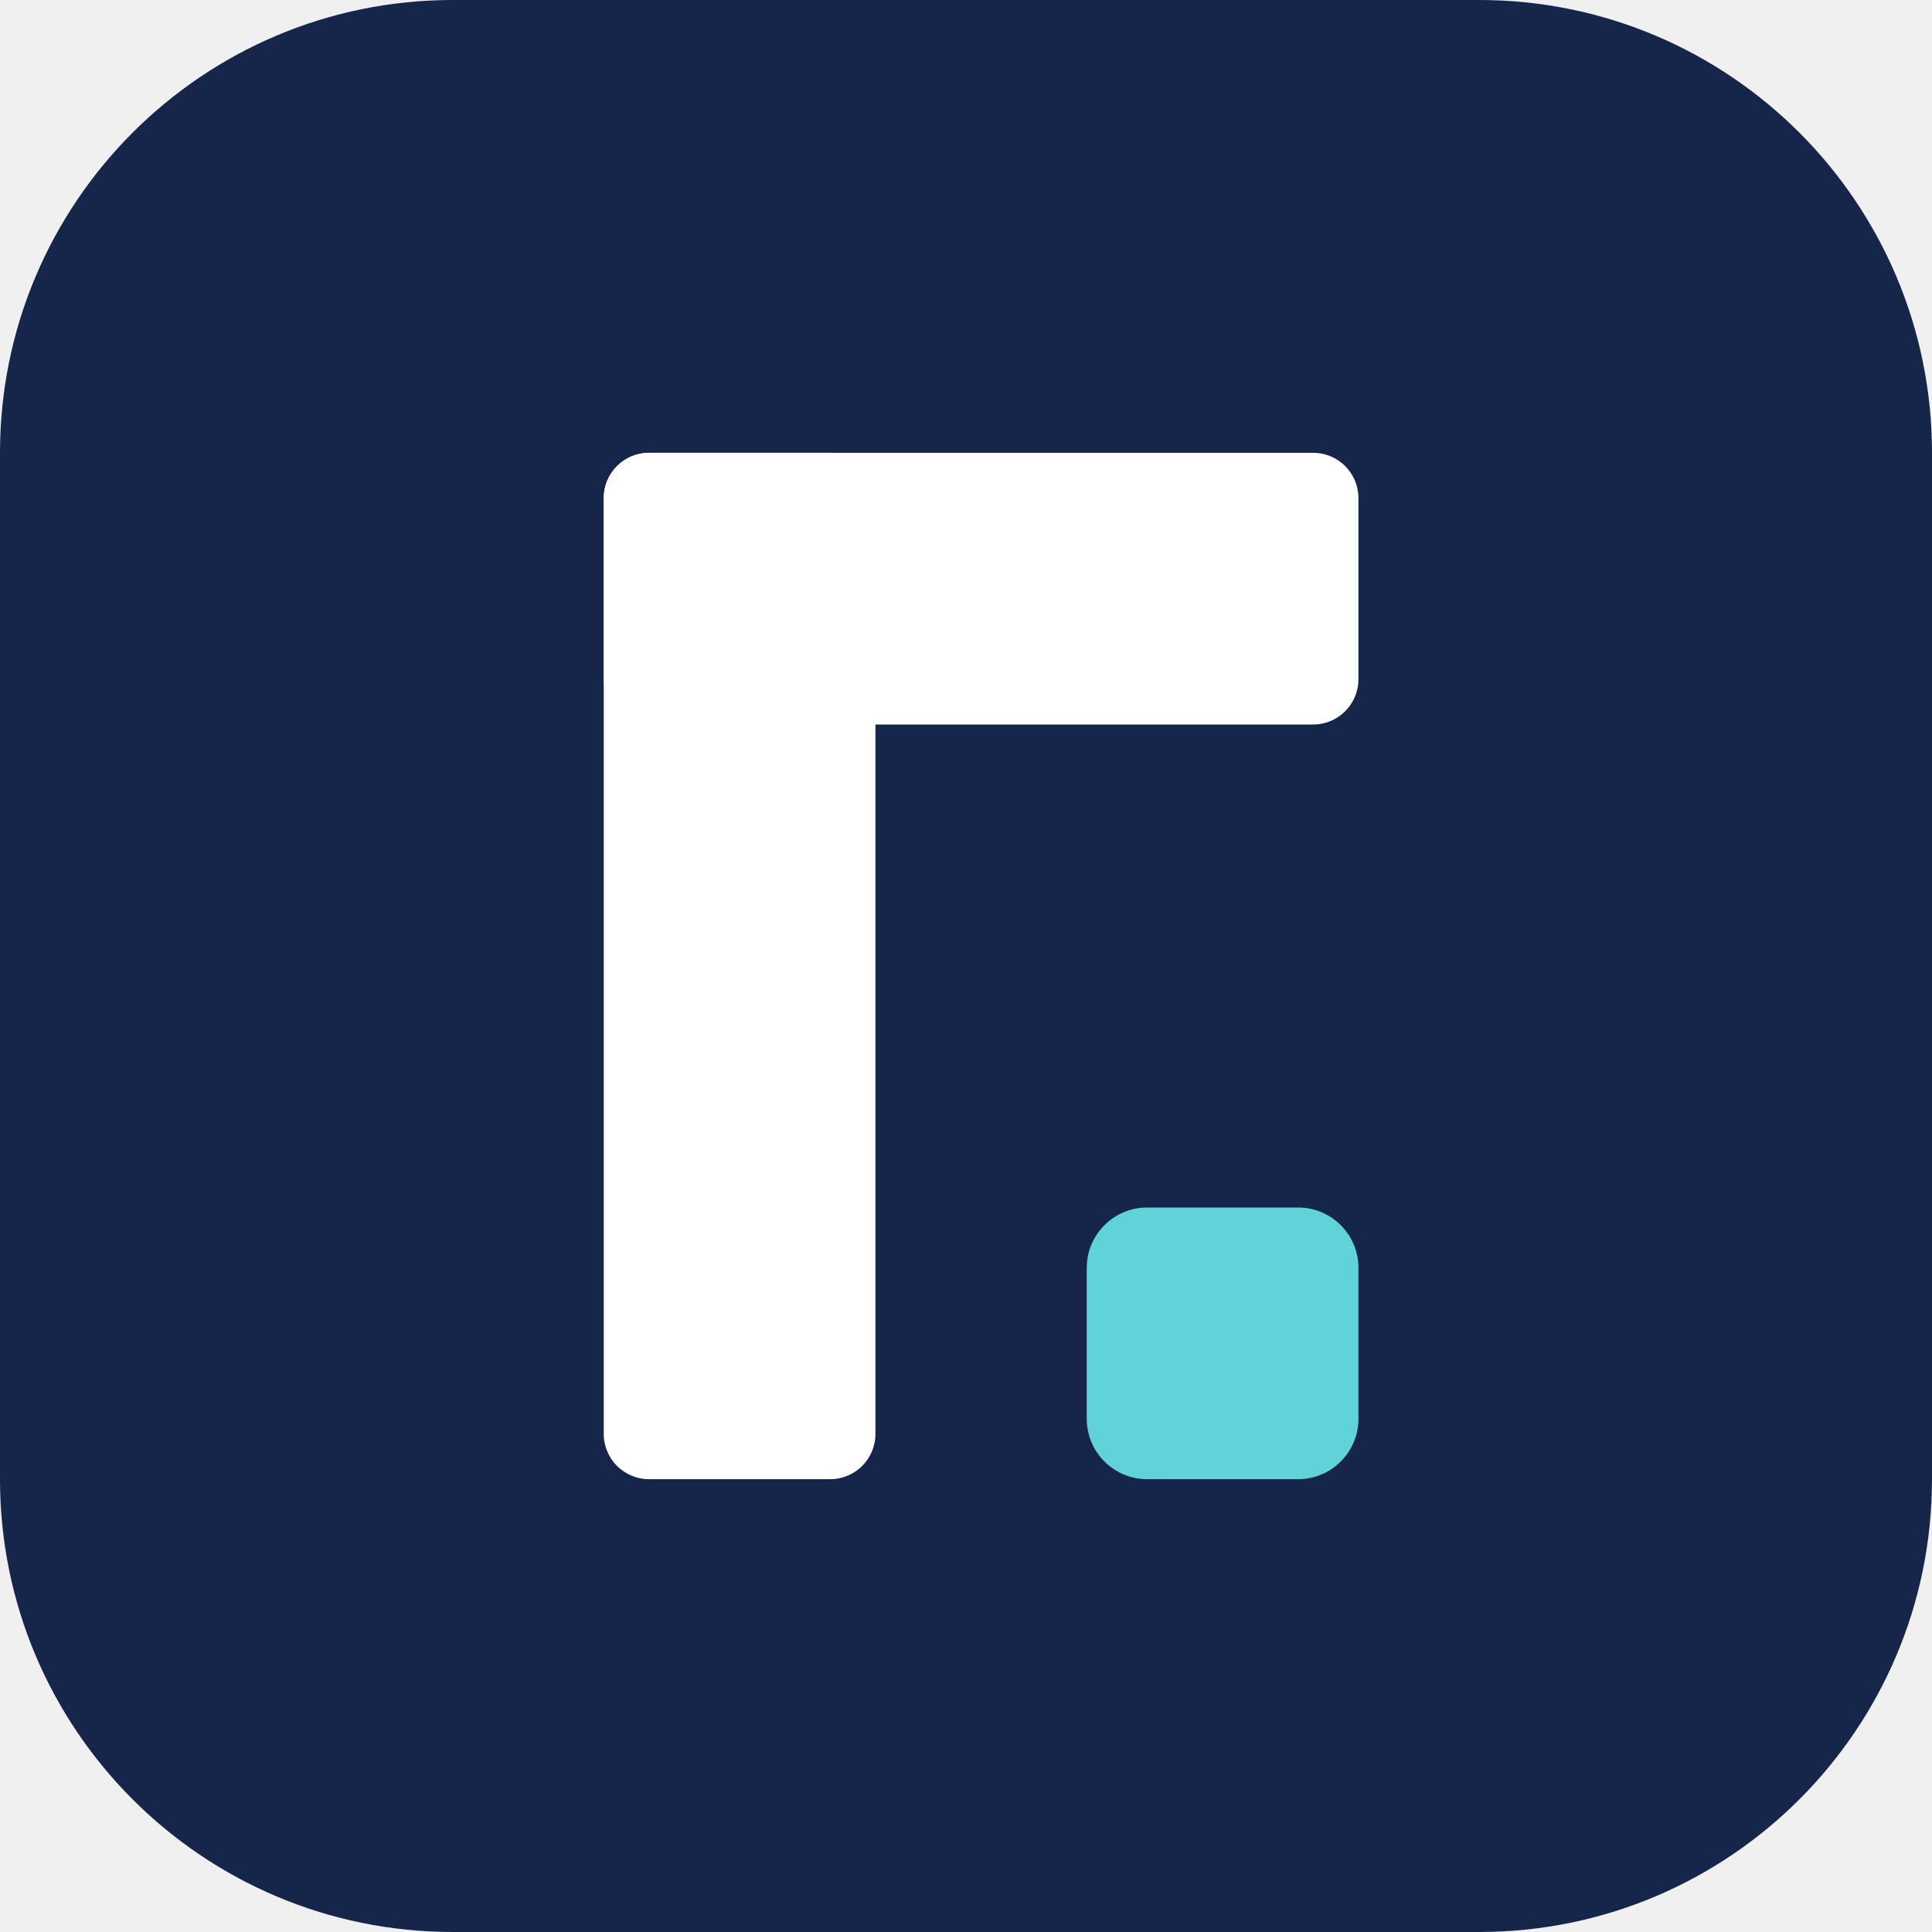
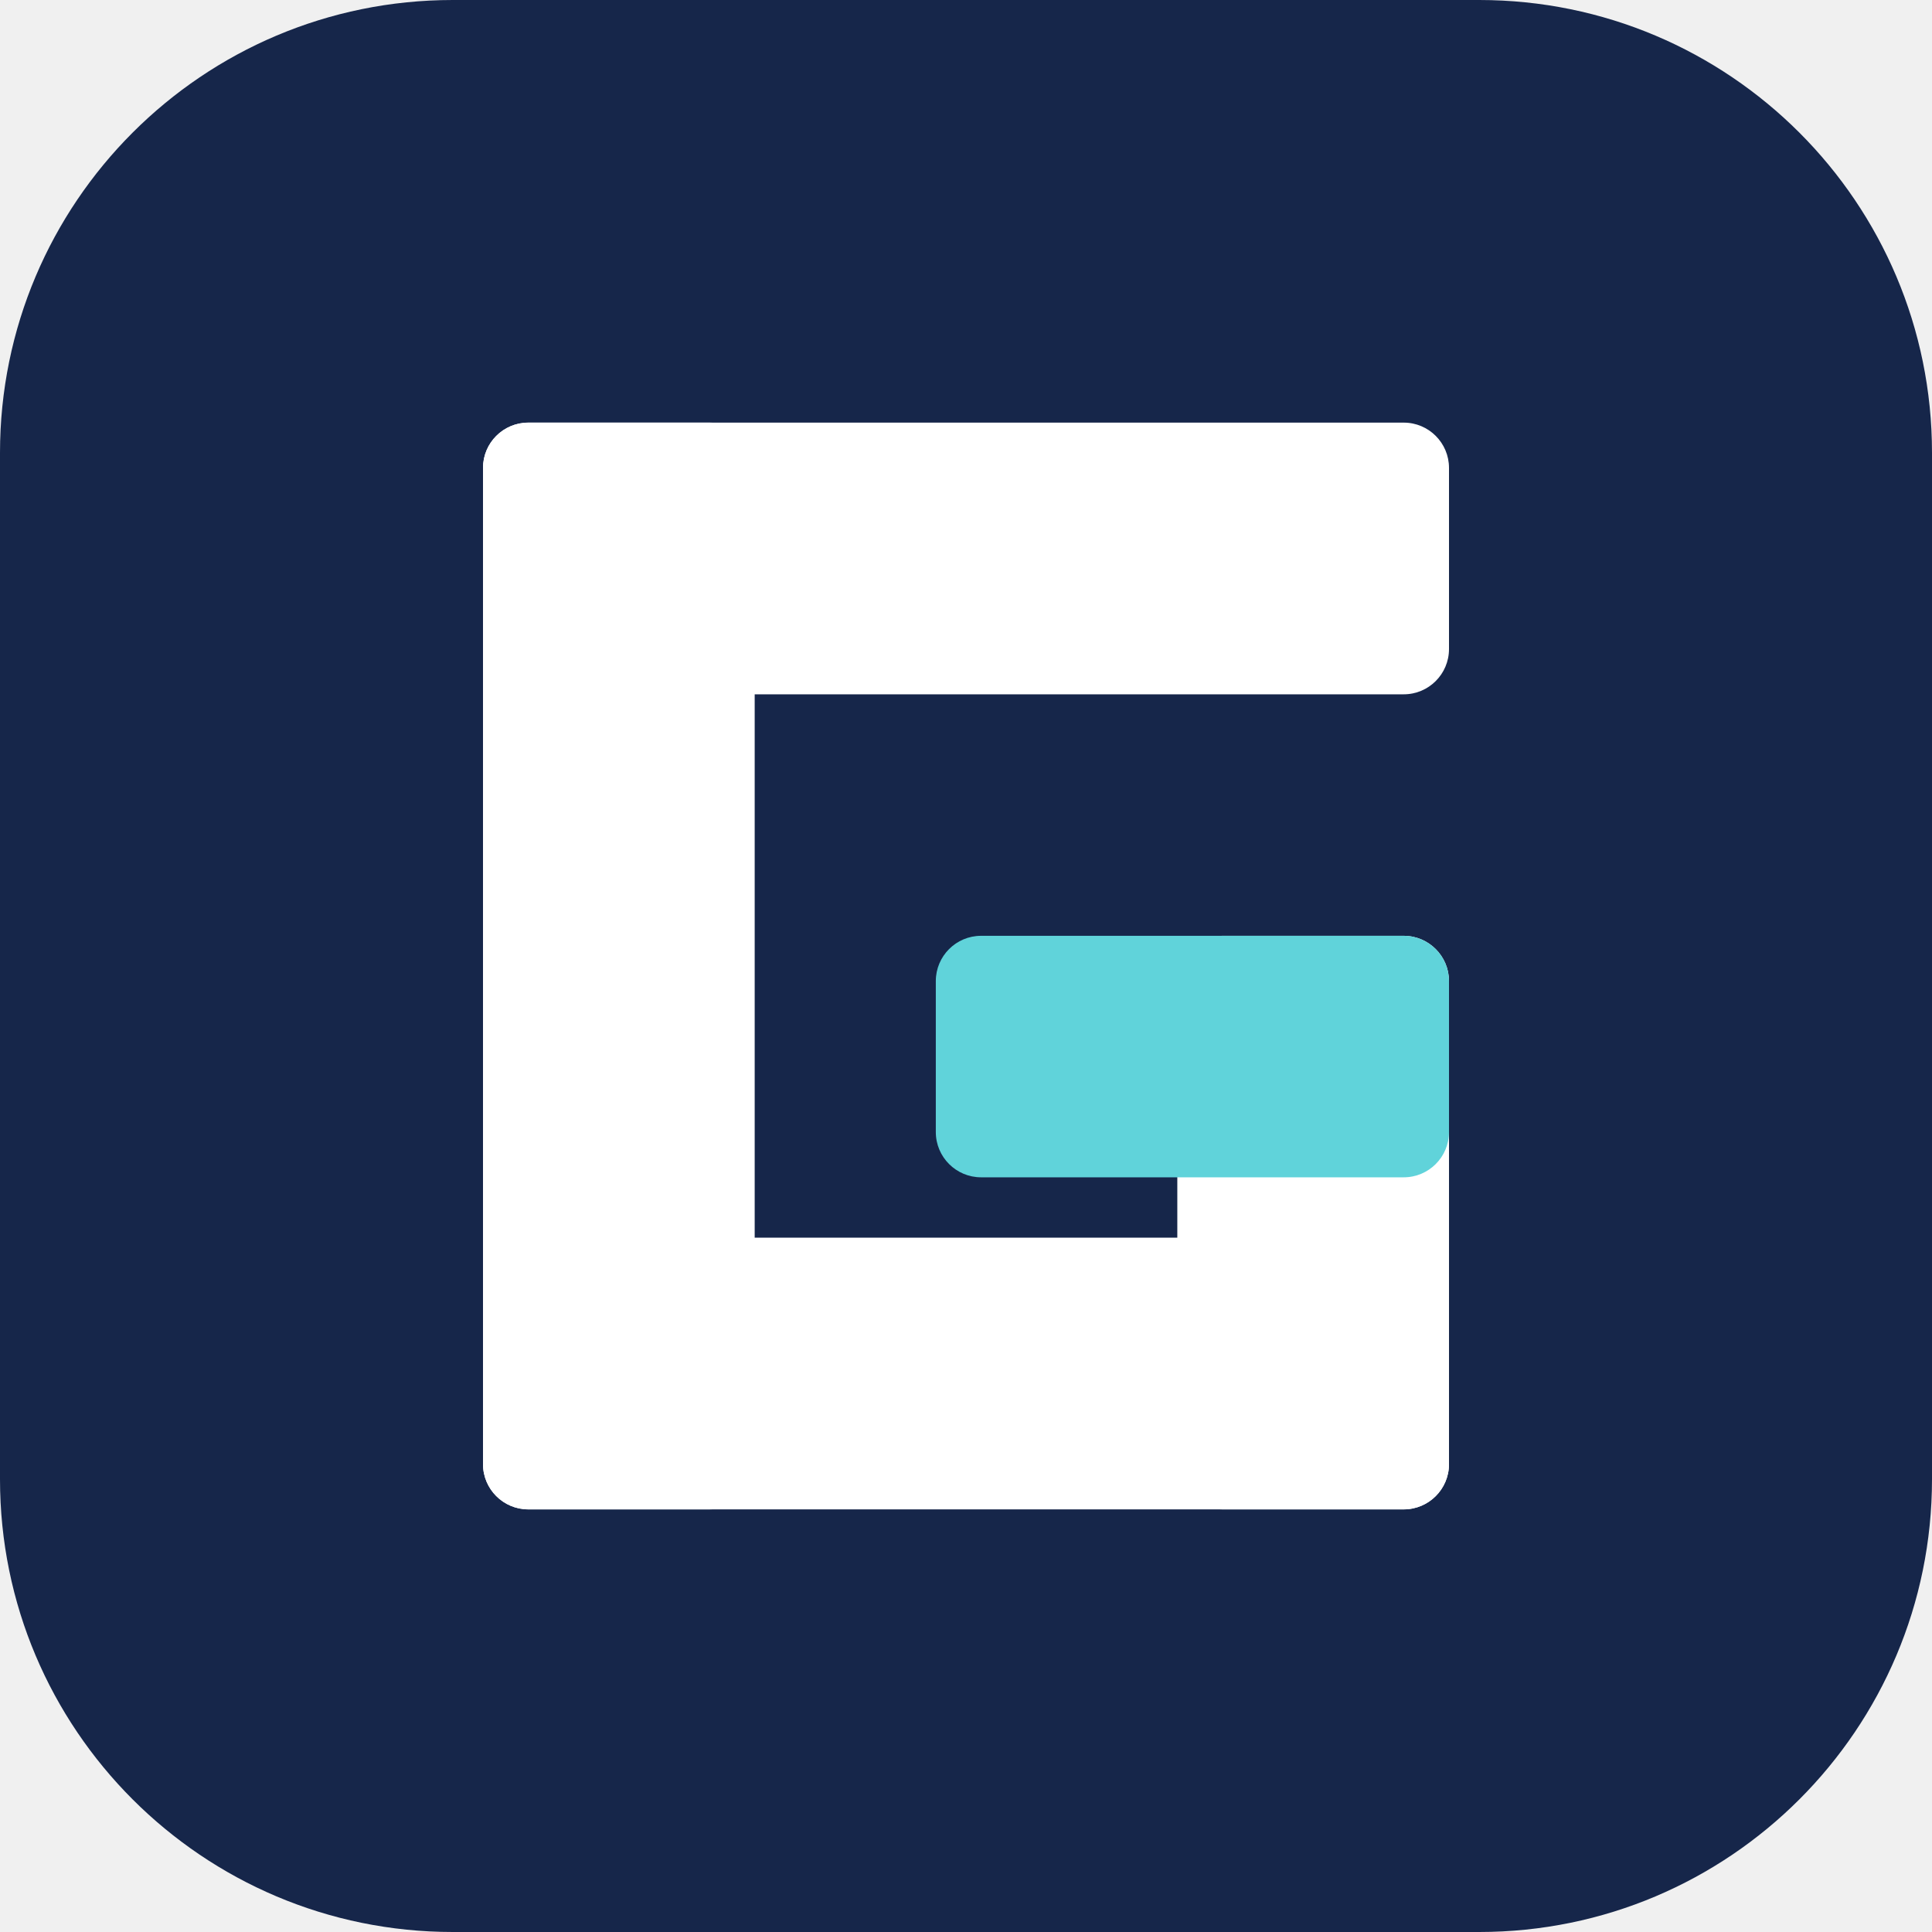
- <svg xmlns="http://www.w3.org/2000/svg" viewBox="0 0 64 64" role="img" aria-label="Ганзо Сургалт">
+ <svg xmlns="http://www.w3.org/2000/svg" viewBox="0 0 64 64" role="img" aria-label="Ganzo Surgalt">
  <rect width="64" height="64" rx="15" fill="#16264a" />
-   <rect x="20" y="15" width="9" height="34" rx="1.5" fill="#fff" />
-   <rect x="20" y="15" width="25" height="9" rx="1.5" fill="#fff" />
-   <rect x="36" y="40" width="9" height="9" rx="2" fill="#60d3da" />
+   <g fill="#fff">
+     <rect x="16" y="14" width="9" height="36" rx="1.5" />
+     <rect x="16" y="14" width="32" height="9" rx="1.5" />
+     <rect x="16" y="41" width="32" height="9" rx="1.5" />
+     <rect x="39" y="31" width="9" height="19" rx="1.5" />
+   </g>
+   <rect x="31" y="31" width="17" height="8" rx="1.5" fill="#60d3da" />
</svg>
